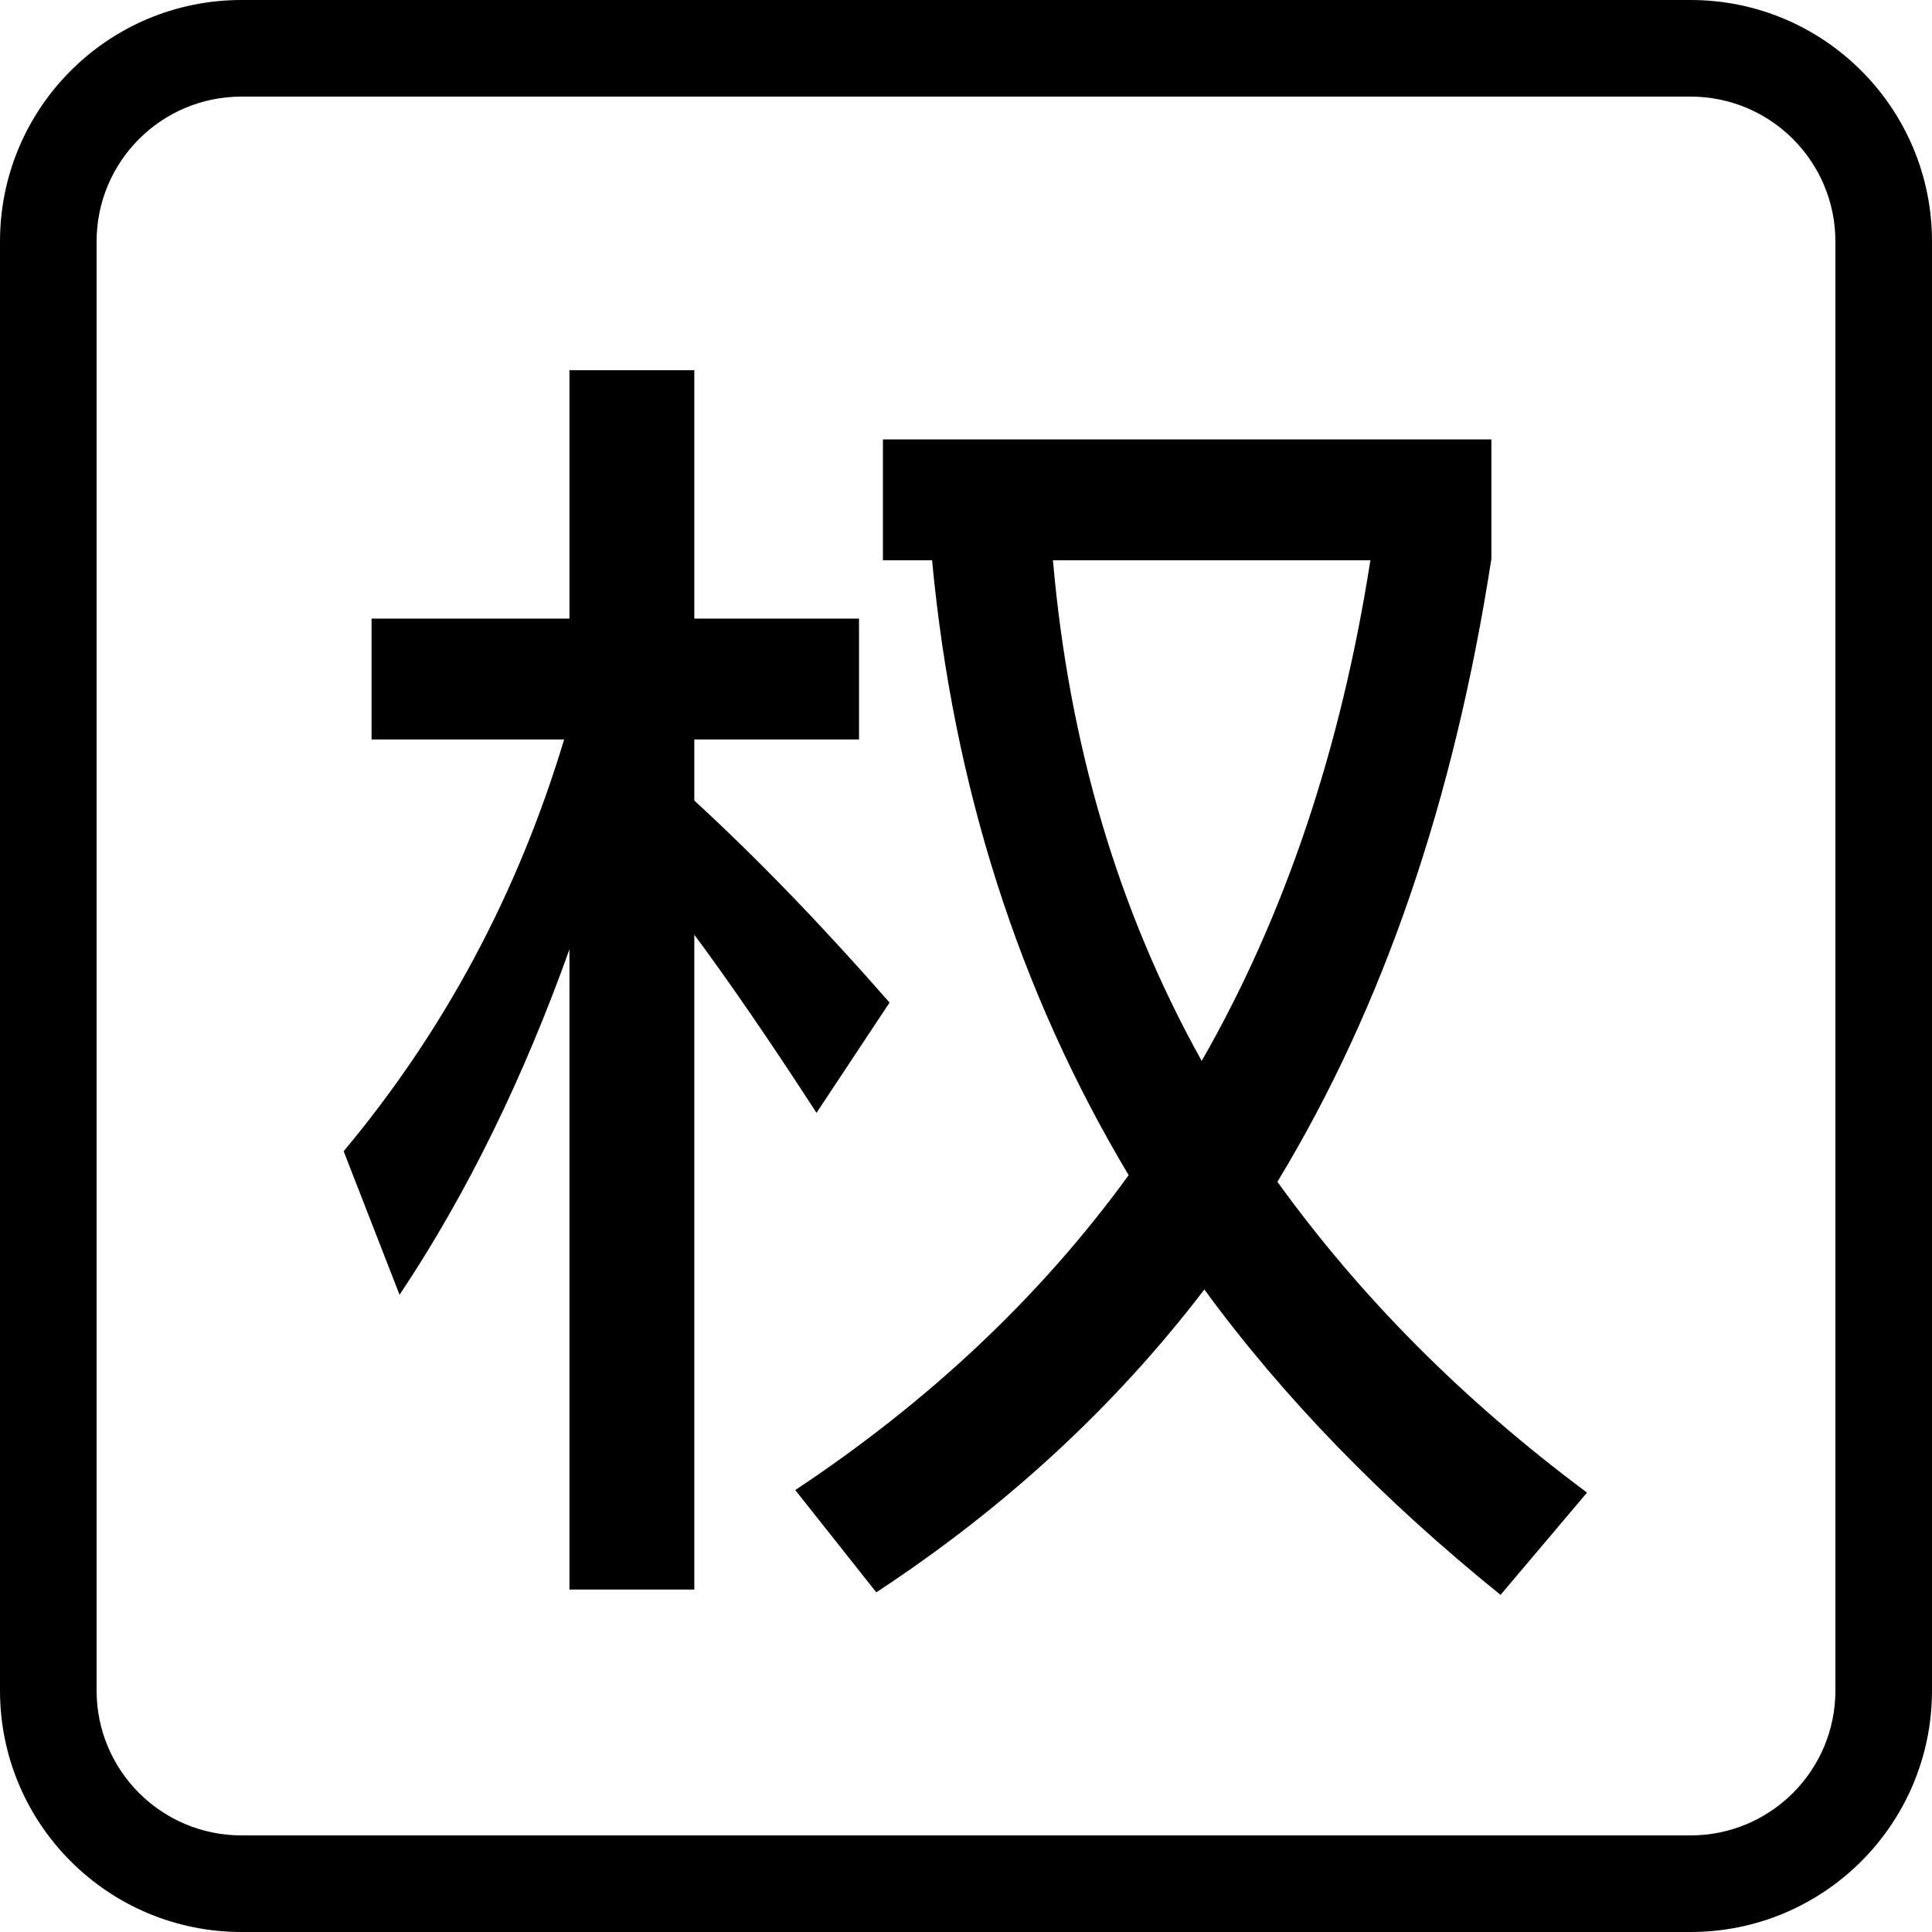
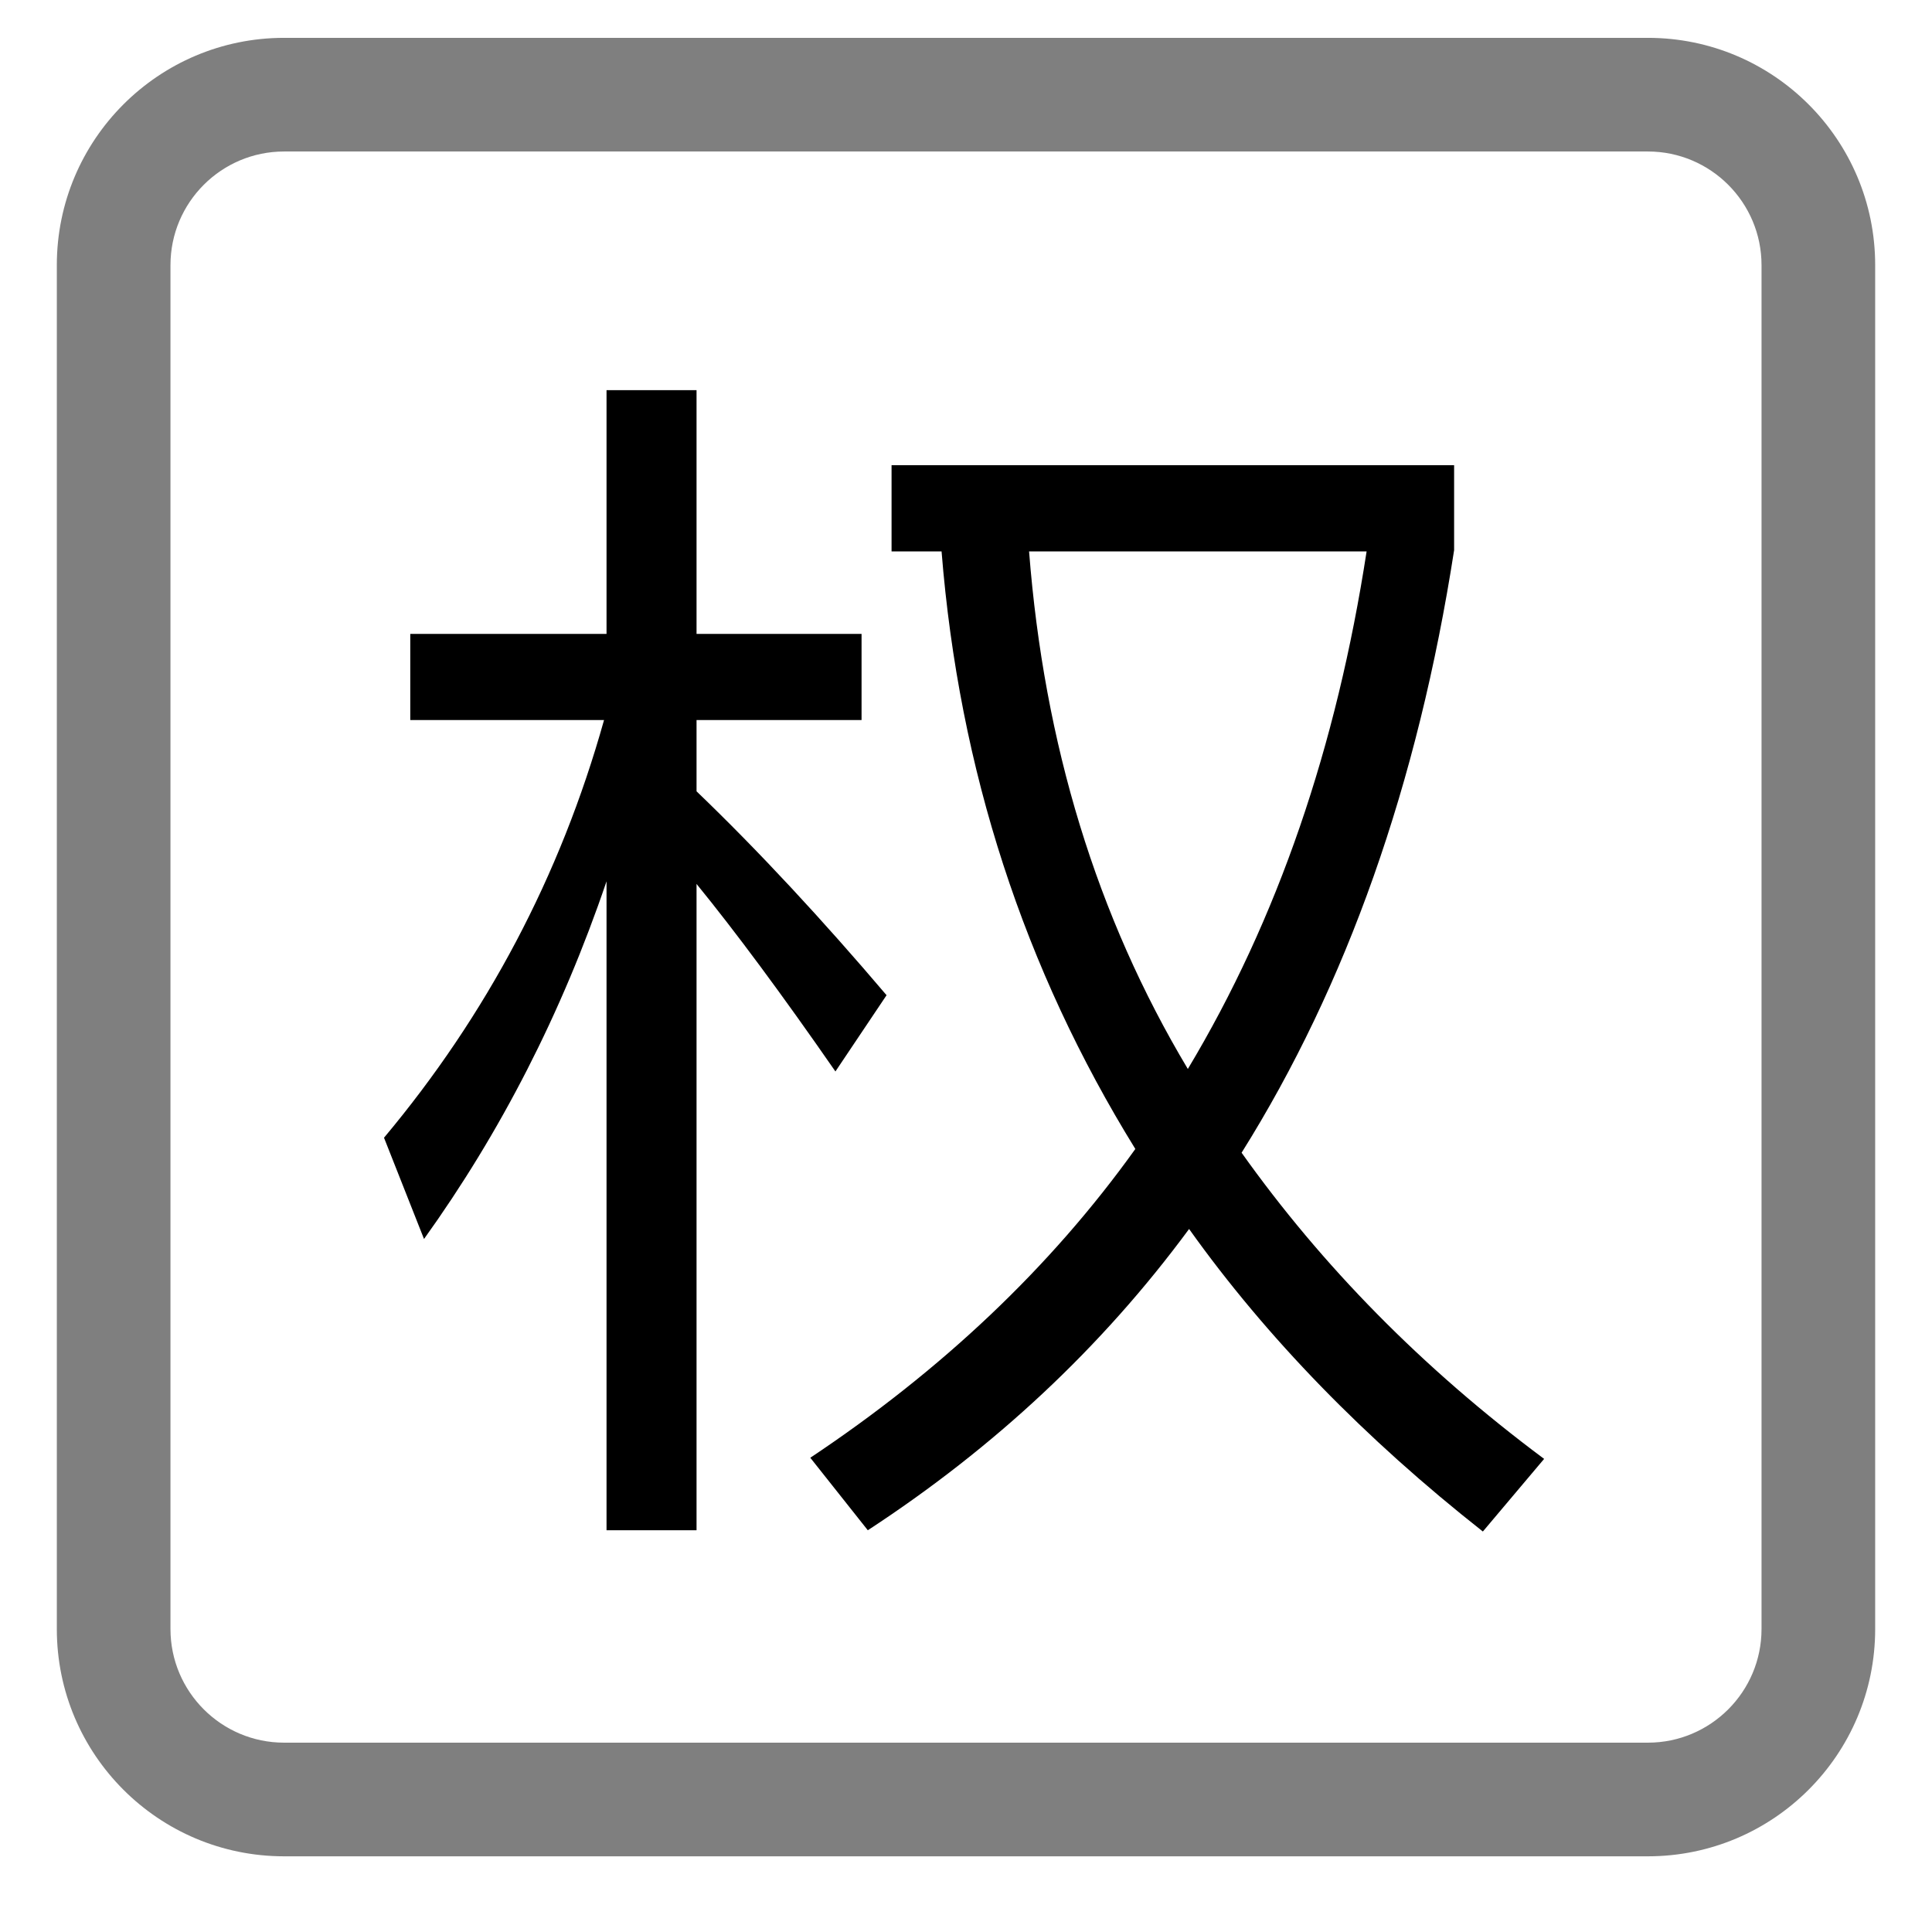
- <svg xmlns="http://www.w3.org/2000/svg" viewBox="0 0 16 16">
-   <path fill-rule="evenodd" clip-rule="evenodd" d="M12.351 4.628C12.043 6.619 11.459 8.335 10.579 9.787C11.261 10.733 12.109 11.591 13.143 12.361L12.427 13.208C11.459 12.427 10.633 11.581 9.974 10.679C9.226 11.658 8.313 12.494 7.257 13.187L6.586 12.34C7.697 11.603 8.621 10.733 9.347 9.732C8.434 8.204 7.895 6.509 7.719 4.64H7.312V3.639H12.351V4.628ZM8.72 4.64C8.852 6.157 9.259 7.543 9.952 8.786C10.645 7.576 11.107 6.19 11.349 4.64H8.72Z" fill="currentColor" />
-   <path d="M5.75 5.123H7.114V6.124H5.75V6.63C6.289 7.125 6.828 7.687 7.367 8.303L6.762 9.216C6.377 8.622 6.036 8.126 5.75 7.741V13.164H4.716V7.862C4.342 8.907 3.881 9.865 3.309 10.723L2.846 9.534C3.682 8.533 4.287 7.4 4.672 6.124H3.077V5.123H4.716V3.066H5.75V5.123Z" fill="currentColor" />
-   <path fill-rule="evenodd" clip-rule="evenodd" d="M14 0C15.105 0 16 0.895 16 2V14C16 15.105 15.105 16 14 16H2C0.895 16 0 15.105 0 14V2C0 0.895 0.895 0 2 0H14ZM2 0.8C1.337 0.8 0.8 1.337 0.8 2V14C0.8 14.663 1.337 15.2 2 15.2H14C14.663 15.2 15.2 14.663 15.2 14V2C15.2 1.337 14.663 0.8 14 0.8H2Z" fill="currentColor" />
+ <svg xmlns="http://www.w3.org/2000/svg" viewBox="0 0 17 17" fill="none">
+   <path fill-rule="evenodd" clip-rule="evenodd" d="M12.795 4.841C12.476 6.898 11.849 8.669 10.925 10.143C11.629 11.133 12.509 12.034 13.587 12.837L13.048 13.476C12.014 12.662 11.145 11.771 10.463 10.814C9.693 11.859 8.747 12.739 7.636 13.465L7.13 12.827C8.285 12.057 9.242 11.155 9.99 10.11C9.011 8.526 8.439 6.777 8.285 4.852H7.845V4.093H12.795V4.841ZM9.055 4.852C9.187 6.546 9.649 8.064 10.452 9.406C11.244 8.086 11.761 6.568 12.025 4.852H9.055Z" fill="currentColor" />
+   <path d="M6.129 5.578H7.581V6.336H6.129V6.963C6.679 7.491 7.24 8.097 7.801 8.757L7.351 9.428C6.878 8.746 6.47 8.196 6.129 7.778V13.465H5.337V7.755C4.941 8.921 4.402 9.967 3.731 10.902L3.379 10.011C4.281 8.933 4.93 7.711 5.315 6.336H3.61V5.578H5.337V3.433H6.129V5.578Z" fill="currentColor" />
+   <path d="M14.5 15.334V16.334H2.5V15.334H14.5ZM15.5 14.334V2.333C15.5 1.781 15.052 1.333 14.5 1.333H2.5C1.948 1.333 1.5 1.781 1.5 2.333V14.334C1.5 14.886 1.948 15.334 2.5 15.334V16.334C1.395 16.334 0.5 15.438 0.5 14.334V2.333C0.5 1.229 1.395 0.333 2.5 0.333H14.5C15.605 0.333 16.5 1.229 16.5 2.333V14.334C16.5 15.438 15.605 16.334 14.5 16.334V15.334C15.052 15.334 15.5 14.886 15.5 14.334Z" fill="currentColor" fill-opacity="0.5" />
</svg>
